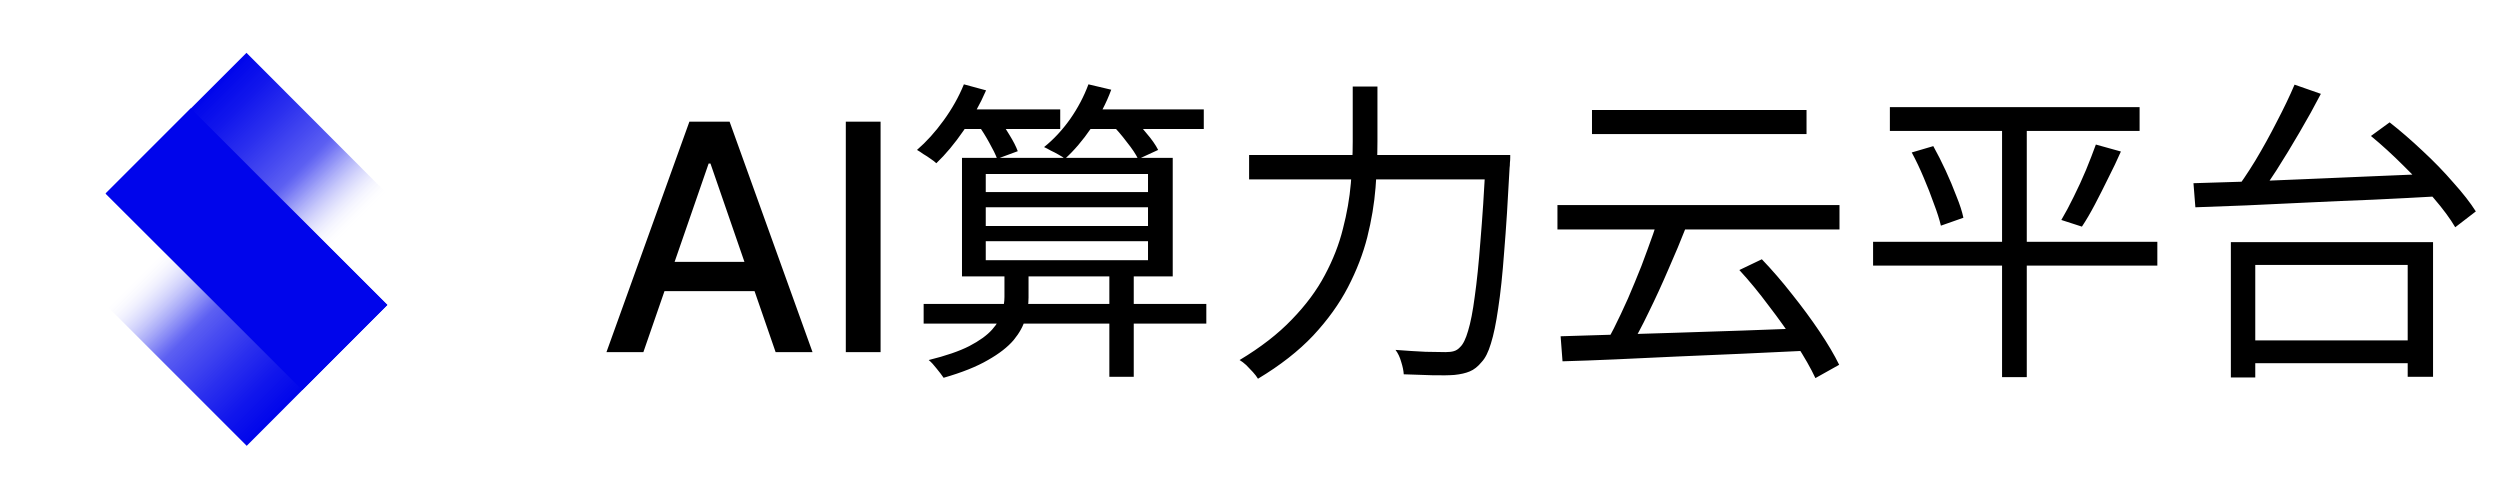
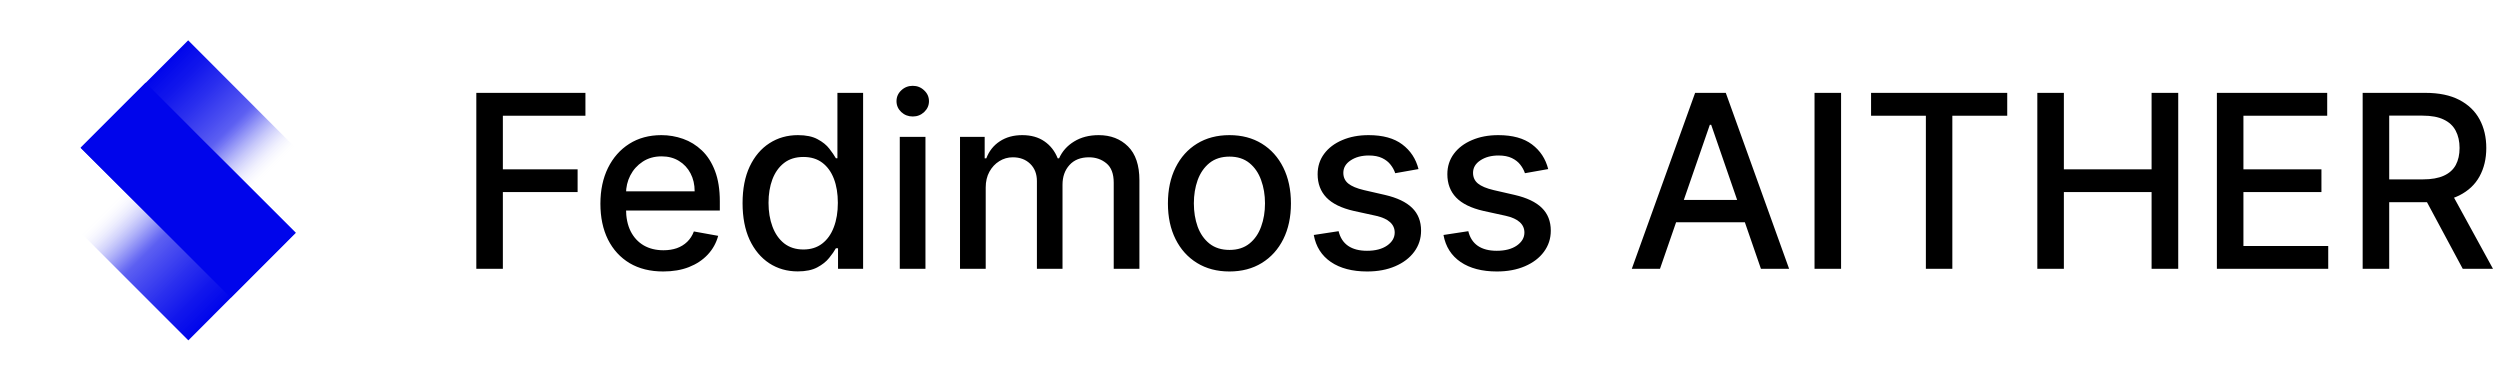
- <svg xmlns="http://www.w3.org/2000/svg" width="142" height="28" viewBox="0 0 142 28" fill="none">
-   <path d="M36.544 20H34.447L39.158 6.909H41.44L46.151 20H44.055L40.354 9.287H40.251L36.544 20ZM36.896 14.874H43.697V16.535H36.896V14.874ZM50.017 6.909V20H48.042V6.909H50.017ZM52.463 17.264H68.519V18.38H52.463V17.264ZM55.991 11.774V12.836H65.207V11.774H55.991ZM55.991 13.7V14.78H65.207V13.7H55.991ZM55.991 9.884V10.91H65.207V9.884H55.991ZM54.641 8.966H66.611V15.698H54.641V8.966ZM63.011 15.464H64.397V21.404H63.011V15.464ZM54.407 6.212H60.221V7.328H54.407V6.212ZM61.337 6.212H68.375V7.328H61.337V6.212ZM54.749 4.79L56.009 5.132C55.673 5.912 55.247 6.674 54.731 7.418C54.227 8.15 53.711 8.768 53.183 9.272C53.111 9.2 53.003 9.116 52.859 9.02C52.727 8.924 52.589 8.834 52.445 8.75C52.313 8.654 52.193 8.576 52.085 8.516C52.625 8.048 53.129 7.49 53.597 6.842C54.077 6.182 54.461 5.498 54.749 4.79ZM61.823 4.79L63.119 5.096C62.831 5.876 62.447 6.608 61.967 7.292C61.499 7.976 61.007 8.552 60.491 9.02C60.407 8.948 60.287 8.87 60.131 8.786C59.987 8.702 59.837 8.624 59.681 8.552C59.537 8.468 59.411 8.402 59.303 8.354C59.843 7.922 60.335 7.394 60.779 6.77C61.223 6.134 61.571 5.474 61.823 4.79ZM55.559 7.094L56.693 6.716C56.909 6.992 57.125 7.31 57.341 7.67C57.557 8.018 57.713 8.324 57.809 8.588L56.639 9.02C56.543 8.768 56.393 8.462 56.189 8.102C55.985 7.73 55.775 7.394 55.559 7.094ZM63.119 7.04L64.217 6.572C64.505 6.848 64.799 7.172 65.099 7.544C65.411 7.904 65.639 8.228 65.783 8.516L64.649 9.038C64.517 8.762 64.301 8.438 64.001 8.066C63.713 7.682 63.419 7.34 63.119 7.04ZM57.053 15.446H58.421V16.904C58.421 17.288 58.361 17.684 58.241 18.092C58.133 18.5 57.911 18.908 57.575 19.316C57.239 19.712 56.753 20.09 56.117 20.45C55.481 20.822 54.641 21.158 53.597 21.458C53.501 21.314 53.369 21.14 53.201 20.936C53.045 20.732 52.895 20.57 52.751 20.45C53.723 20.21 54.491 19.946 55.055 19.658C55.631 19.358 56.063 19.046 56.351 18.722C56.639 18.398 56.825 18.08 56.909 17.768C57.005 17.444 57.053 17.144 57.053 16.868V15.446ZM70.949 8.804H84.917V10.19H70.949V8.804ZM84.395 8.804H85.781C85.781 8.804 85.781 8.852 85.781 8.948C85.781 9.044 85.775 9.146 85.763 9.254C85.763 9.362 85.757 9.452 85.745 9.524C85.649 11.384 85.547 12.968 85.439 14.276C85.343 15.584 85.229 16.664 85.097 17.516C84.977 18.356 84.839 19.022 84.683 19.514C84.539 19.994 84.365 20.342 84.161 20.558C83.945 20.822 83.717 21.002 83.477 21.098C83.249 21.194 82.961 21.26 82.613 21.296C82.313 21.32 81.893 21.326 81.353 21.314C80.825 21.302 80.285 21.284 79.733 21.26C79.721 21.056 79.673 20.822 79.589 20.558C79.517 20.294 79.409 20.066 79.265 19.874C79.889 19.922 80.459 19.958 80.975 19.982C81.503 19.994 81.881 20 82.109 20C82.301 20 82.457 19.982 82.577 19.946C82.709 19.91 82.829 19.832 82.937 19.712C83.105 19.556 83.255 19.25 83.387 18.794C83.531 18.326 83.657 17.678 83.765 16.85C83.885 16.01 83.993 14.954 84.089 13.682C84.197 12.41 84.299 10.88 84.395 9.092V8.804ZM76.835 4.916H78.239V8.03C78.239 8.858 78.203 9.734 78.131 10.658C78.059 11.57 77.903 12.506 77.663 13.466C77.423 14.414 77.057 15.362 76.565 16.31C76.073 17.258 75.413 18.176 74.585 19.064C73.757 19.94 72.713 20.756 71.453 21.512C71.381 21.392 71.285 21.266 71.165 21.134C71.045 21.002 70.919 20.87 70.787 20.738C70.655 20.618 70.529 20.522 70.409 20.45C71.609 19.73 72.599 18.962 73.379 18.146C74.171 17.33 74.795 16.49 75.251 15.626C75.719 14.75 76.061 13.874 76.277 12.998C76.505 12.122 76.655 11.264 76.727 10.424C76.799 9.584 76.835 8.786 76.835 8.03V4.916ZM90.425 6.248H102.611V7.616H90.425V6.248ZM88.463 11.648H104.483V13.034H88.463V11.648ZM94.169 12.476L95.771 12.89C95.471 13.658 95.135 14.462 94.763 15.302C94.403 16.142 94.031 16.952 93.647 17.732C93.275 18.512 92.909 19.196 92.549 19.784L91.289 19.37C91.541 18.914 91.799 18.404 92.063 17.84C92.339 17.264 92.603 16.664 92.855 16.04C93.119 15.416 93.359 14.798 93.575 14.186C93.803 13.574 94.001 13.004 94.169 12.476ZM88.643 19.1C89.507 19.076 90.491 19.046 91.595 19.01C92.699 18.974 93.875 18.938 95.123 18.902C96.371 18.866 97.655 18.824 98.975 18.776C100.295 18.728 101.597 18.68 102.881 18.632L102.827 19.91C101.555 19.97 100.277 20.03 98.993 20.09C97.709 20.15 96.449 20.204 95.213 20.252C93.989 20.312 92.825 20.366 91.721 20.414C90.629 20.462 89.639 20.498 88.751 20.522L88.643 19.1ZM98.795 15.338L100.073 14.726C100.649 15.326 101.219 15.986 101.783 16.706C102.359 17.426 102.881 18.134 103.349 18.83C103.817 19.526 104.189 20.156 104.465 20.72L103.115 21.476C102.851 20.912 102.485 20.27 102.017 19.55C101.549 18.83 101.033 18.104 100.469 17.372C99.917 16.628 99.359 15.95 98.795 15.338ZM107.345 6.086H121.529V7.436H107.345V6.086ZM106.391 13.736H122.537V15.086H106.391V13.736ZM108.587 8.66L109.811 8.3C110.051 8.732 110.285 9.194 110.513 9.686C110.741 10.178 110.945 10.664 111.125 11.144C111.317 11.612 111.449 12.02 111.521 12.368L110.243 12.818C110.159 12.458 110.027 12.044 109.847 11.576C109.679 11.096 109.487 10.604 109.271 10.1C109.055 9.584 108.827 9.104 108.587 8.66ZM119.045 8.21L120.467 8.606C120.251 9.098 120.011 9.602 119.747 10.118C119.495 10.634 119.243 11.132 118.991 11.612C118.739 12.092 118.493 12.512 118.253 12.872L117.083 12.494C117.311 12.11 117.545 11.672 117.785 11.18C118.037 10.676 118.271 10.166 118.487 9.65C118.703 9.122 118.889 8.642 119.045 8.21ZM113.717 6.608H115.121V21.422H113.717V6.608ZM127.343 19.334H137.477V20.63H127.343V19.334ZM126.713 13.754H138.197V21.404H136.757V15.05H128.099V21.44H126.713V13.754ZM130.331 4.808L131.825 5.33C131.465 6.026 131.063 6.752 130.619 7.508C130.187 8.252 129.749 8.972 129.305 9.668C128.861 10.352 128.435 10.958 128.027 11.486L126.839 10.982C127.247 10.454 127.667 9.836 128.099 9.128C128.531 8.408 128.939 7.67 129.323 6.914C129.719 6.158 130.055 5.456 130.331 4.808ZM134.669 7.724L135.731 6.95C136.343 7.43 136.967 7.97 137.603 8.57C138.239 9.158 138.821 9.758 139.349 10.37C139.889 10.97 140.315 11.516 140.627 12.008L139.457 12.908C139.169 12.416 138.761 11.864 138.233 11.252C137.717 10.64 137.147 10.028 136.523 9.416C135.899 8.792 135.281 8.228 134.669 7.724ZM124.589 10.406C125.441 10.382 126.413 10.352 127.505 10.316C128.597 10.268 129.761 10.22 130.997 10.172C132.245 10.124 133.517 10.07 134.813 10.01C136.121 9.95 137.411 9.896 138.683 9.848L138.611 11.144C137.351 11.216 136.079 11.282 134.795 11.342C133.523 11.39 132.275 11.444 131.051 11.504C129.827 11.564 128.675 11.618 127.595 11.666C126.515 11.702 125.549 11.738 124.697 11.774L124.589 10.406Z" fill="black" />
+ <svg xmlns="http://www.w3.org/2000/svg" width="186" height="28" viewBox="0 0 186 28" fill="none">
+   <path d="M35.438 20V6.909H43.556V8.609H37.413V12.598H42.974V14.292H37.413V20H35.438ZM49.343 20.198C48.375 20.198 47.542 19.991 46.843 19.578C46.149 19.16 45.612 18.575 45.232 17.82C44.857 17.062 44.67 16.173 44.67 15.155C44.67 14.149 44.857 13.263 45.232 12.496C45.612 11.729 46.14 11.13 46.818 10.7C47.499 10.269 48.296 10.054 49.208 10.054C49.762 10.054 50.299 10.146 50.819 10.329C51.339 10.512 51.806 10.8 52.219 11.192C52.632 11.584 52.958 12.093 53.197 12.72C53.435 13.342 53.555 14.098 53.555 14.989V15.666H45.75V14.234H51.682C51.682 13.732 51.58 13.286 51.375 12.898C51.171 12.506 50.883 12.197 50.512 11.972C50.146 11.746 49.715 11.633 49.221 11.633C48.684 11.633 48.215 11.765 47.815 12.029C47.419 12.289 47.112 12.63 46.894 13.052C46.681 13.47 46.575 13.923 46.575 14.413V15.532C46.575 16.188 46.69 16.746 46.92 17.207C47.154 17.667 47.48 18.018 47.898 18.261C48.316 18.5 48.803 18.619 49.362 18.619C49.724 18.619 50.054 18.568 50.352 18.466C50.651 18.359 50.909 18.202 51.126 17.993C51.343 17.784 51.509 17.526 51.624 17.22L53.433 17.546C53.288 18.078 53.029 18.545 52.654 18.945C52.283 19.342 51.816 19.651 51.254 19.872C50.696 20.09 50.058 20.198 49.343 20.198ZM59.351 20.192C58.558 20.192 57.851 19.989 57.229 19.584C56.611 19.175 56.125 18.594 55.771 17.84C55.422 17.081 55.247 16.171 55.247 15.11C55.247 14.049 55.424 13.141 55.778 12.387C56.136 11.633 56.626 11.055 57.248 10.655C57.87 10.254 58.575 10.054 59.364 10.054C59.973 10.054 60.463 10.156 60.834 10.361C61.209 10.561 61.499 10.796 61.703 11.064C61.912 11.332 62.074 11.569 62.189 11.773H62.304V6.909H64.215V20H62.349V18.472H62.189C62.074 18.681 61.908 18.92 61.69 19.188C61.477 19.457 61.183 19.691 60.808 19.891C60.433 20.092 59.947 20.192 59.351 20.192ZM59.773 18.562C60.322 18.562 60.787 18.417 61.166 18.127C61.55 17.833 61.84 17.426 62.035 16.906C62.236 16.386 62.336 15.781 62.336 15.091C62.336 14.409 62.238 13.812 62.042 13.301C61.846 12.79 61.558 12.391 61.179 12.106C60.8 11.82 60.331 11.678 59.773 11.678C59.197 11.678 58.718 11.827 58.334 12.125C57.951 12.423 57.661 12.83 57.465 13.346C57.273 13.861 57.178 14.443 57.178 15.091C57.178 15.747 57.276 16.337 57.472 16.861C57.668 17.386 57.957 17.801 58.341 18.108C58.729 18.41 59.206 18.562 59.773 18.562ZM66.943 20V10.182H68.854V20H66.943ZM67.908 8.667C67.576 8.667 67.29 8.556 67.052 8.335C66.817 8.109 66.7 7.84 66.7 7.529C66.7 7.214 66.817 6.945 67.052 6.724C67.29 6.498 67.576 6.385 67.908 6.385C68.241 6.385 68.524 6.498 68.758 6.724C68.997 6.945 69.116 7.214 69.116 7.529C69.116 7.84 68.997 8.109 68.758 8.335C68.524 8.556 68.241 8.667 67.908 8.667ZM71.425 20V10.182H73.26V11.78H73.381C73.586 11.239 73.921 10.817 74.385 10.514C74.849 10.207 75.406 10.054 76.053 10.054C76.71 10.054 77.259 10.207 77.702 10.514C78.15 10.821 78.48 11.243 78.693 11.78H78.796C79.03 11.256 79.403 10.838 79.914 10.527C80.425 10.212 81.035 10.054 81.742 10.054C82.633 10.054 83.359 10.333 83.922 10.891C84.489 11.45 84.772 12.291 84.772 13.416V20H82.861V13.595C82.861 12.93 82.68 12.449 82.317 12.151C81.955 11.852 81.523 11.703 81.02 11.703C80.398 11.703 79.914 11.895 79.569 12.278C79.224 12.658 79.051 13.146 79.051 13.742V20H77.146V13.474C77.146 12.941 76.98 12.513 76.648 12.189C76.315 11.865 75.883 11.703 75.35 11.703C74.988 11.703 74.653 11.799 74.347 11.991C74.044 12.178 73.799 12.44 73.612 12.777C73.428 13.114 73.337 13.504 73.337 13.947V20H71.425ZM91.469 20.198C90.549 20.198 89.746 19.987 89.059 19.565C88.373 19.143 87.841 18.553 87.462 17.795C87.082 17.036 86.893 16.15 86.893 15.136C86.893 14.117 87.082 13.227 87.462 12.464C87.841 11.701 88.373 11.109 89.059 10.687C89.746 10.265 90.549 10.054 91.469 10.054C92.39 10.054 93.193 10.265 93.879 10.687C94.565 11.109 95.098 11.701 95.477 12.464C95.856 13.227 96.046 14.117 96.046 15.136C96.046 16.15 95.856 17.036 95.477 17.795C95.098 18.553 94.565 19.143 93.879 19.565C93.193 19.987 92.39 20.198 91.469 20.198ZM91.476 18.594C92.072 18.594 92.567 18.436 92.959 18.121C93.351 17.805 93.64 17.386 93.828 16.861C94.02 16.337 94.116 15.76 94.116 15.129C94.116 14.503 94.02 13.928 93.828 13.403C93.64 12.875 93.351 12.451 92.959 12.131C92.567 11.812 92.072 11.652 91.476 11.652C90.875 11.652 90.376 11.812 89.98 12.131C89.588 12.451 89.296 12.875 89.104 13.403C88.917 13.928 88.823 14.503 88.823 15.129C88.823 15.76 88.917 16.337 89.104 16.861C89.296 17.386 89.588 17.805 89.98 18.121C90.376 18.436 90.875 18.594 91.476 18.594ZM105.537 12.579L103.804 12.886C103.732 12.664 103.617 12.453 103.459 12.253C103.306 12.053 103.097 11.889 102.833 11.761C102.569 11.633 102.238 11.569 101.842 11.569C101.301 11.569 100.849 11.69 100.487 11.933C100.125 12.172 99.944 12.481 99.944 12.86C99.944 13.188 100.065 13.452 100.308 13.653C100.551 13.853 100.943 14.017 101.484 14.145L103.044 14.503C103.947 14.712 104.62 15.033 105.064 15.468C105.507 15.903 105.728 16.467 105.728 17.162C105.728 17.75 105.558 18.274 105.217 18.734C104.88 19.19 104.409 19.548 103.804 19.808C103.203 20.068 102.507 20.198 101.714 20.198C100.615 20.198 99.718 19.964 99.023 19.495C98.329 19.022 97.902 18.351 97.745 17.482L99.592 17.2C99.707 17.682 99.944 18.046 100.301 18.293C100.659 18.536 101.126 18.658 101.701 18.658C102.328 18.658 102.828 18.528 103.203 18.268C103.578 18.004 103.766 17.682 103.766 17.303C103.766 16.996 103.651 16.738 103.421 16.529C103.195 16.32 102.848 16.163 102.379 16.056L100.717 15.692C99.801 15.483 99.123 15.151 98.684 14.695C98.25 14.239 98.032 13.661 98.032 12.962C98.032 12.383 98.194 11.876 98.518 11.441C98.842 11.006 99.289 10.668 99.86 10.425C100.431 10.178 101.086 10.054 101.823 10.054C102.884 10.054 103.719 10.284 104.328 10.744C104.938 11.2 105.341 11.812 105.537 12.579ZM115.187 12.579L113.455 12.886C113.382 12.664 113.267 12.453 113.11 12.253C112.956 12.053 112.747 11.889 112.483 11.761C112.219 11.633 111.889 11.569 111.492 11.569C110.951 11.569 110.499 11.69 110.137 11.933C109.775 12.172 109.594 12.481 109.594 12.86C109.594 13.188 109.715 13.452 109.958 13.653C110.201 13.853 110.593 14.017 111.134 14.145L112.694 14.503C113.597 14.712 114.271 15.033 114.714 15.468C115.157 15.903 115.379 16.467 115.379 17.162C115.379 17.75 115.208 18.274 114.867 18.734C114.531 19.19 114.06 19.548 113.455 19.808C112.854 20.068 112.157 20.198 111.365 20.198C110.265 20.198 109.368 19.964 108.673 19.495C107.979 19.022 107.553 18.351 107.395 17.482L109.242 17.2C109.357 17.682 109.594 18.046 109.952 18.293C110.31 18.536 110.776 18.658 111.352 18.658C111.978 18.658 112.479 18.528 112.854 18.268C113.229 18.004 113.416 17.682 113.416 17.303C113.416 16.996 113.301 16.738 113.071 16.529C112.845 16.32 112.498 16.163 112.029 16.056L110.367 15.692C109.451 15.483 108.774 15.151 108.335 14.695C107.9 14.239 107.683 13.661 107.683 12.962C107.683 12.383 107.845 11.876 108.169 11.441C108.492 11.006 108.94 10.668 109.511 10.425C110.082 10.178 110.736 10.054 111.473 10.054C112.534 10.054 113.369 10.284 113.979 10.744C114.588 11.2 114.991 11.812 115.187 12.579ZM123.503 20H121.406L126.117 6.909H128.399L133.11 20H131.014L127.313 9.287H127.21L123.503 20ZM123.855 14.874H130.656V16.535H123.855V14.874ZM136.976 6.909V20H135.001V6.909H136.976ZM139.207 8.609V6.909H149.338V8.609H145.254V20H143.285V8.609H139.207ZM151.577 20V6.909H153.552V12.598H160.078V6.909H162.06V20H160.078V14.292H153.552V20H151.577ZM164.936 20V6.909H173.144V8.609H166.911V12.598H172.715V14.292H166.911V18.3H173.22V20H164.936ZM175.782 20V6.909H180.448C181.462 6.909 182.304 7.084 182.973 7.433C183.646 7.783 184.149 8.266 184.482 8.884C184.814 9.498 184.98 10.207 184.98 11.013C184.98 11.814 184.812 12.519 184.475 13.129C184.143 13.734 183.64 14.204 182.967 14.541C182.298 14.878 181.456 15.046 180.442 15.046H176.907V13.346H180.263C180.902 13.346 181.422 13.254 181.822 13.071C182.227 12.888 182.523 12.621 182.711 12.272C182.898 11.923 182.992 11.503 182.992 11.013C182.992 10.518 182.896 10.09 182.705 9.728C182.517 9.366 182.221 9.089 181.816 8.897C181.415 8.701 180.889 8.603 180.237 8.603H177.757V20H175.782ZM182.244 14.094L185.479 20H183.229L180.058 14.094H182.244Z" fill="black" />
  <path d="M21.984 10.998L14 18.983L6.001 10.998L14 3L21.984 10.998Z" fill="url(#paint0_linear_143_1701)" />
  <path d="M6.015 17.324L14.013 9.34L21.998 17.324L14.013 25.323L6.015 17.324Z" fill="url(#paint1_linear_143_1701)" />
  <path d="M10.835 6.153L6 10.988L17.165 22.153L22 17.318L10.835 6.153Z" fill="#0005EB" />
  <defs>
    <linearGradient id="paint0_linear_143_1701" x1="17.99" y1="14.99" x2="9.998" y2="6.998" gradientUnits="userSpaceOnUse">
      <stop stop-color="white" stop-opacity="0" />
      <stop offset="0.071" stop-color="#CBCCFB" stop-opacity="0.142" />
      <stop offset="0.154" stop-color="#9597F7" stop-opacity="0.307" />
      <stop offset="0.231" stop-color="#6B6EF3" stop-opacity="0.46" />
      <stop offset="0.3" stop-color="#4C50F1" stop-opacity="0.598" />
      <stop offset="0.358" stop-color="#3A3DF0" stop-opacity="0.716" />
      <stop offset="0.4" stop-color="#3337EF" stop-opacity="0.799" />
      <stop offset="0.495" stop-color="#2428EE" stop-opacity="0.831" />
      <stop offset="0.664" stop-color="#1015EC" stop-opacity="0.887" />
      <stop offset="0.832" stop-color="#0409EB" stop-opacity="0.944" />
      <stop offset="1" stop-color="#0005EB" />
    </linearGradient>
    <linearGradient id="paint1_linear_143_1701" x1="10.014" y1="13.332" x2="18.006" y2="21.324" gradientUnits="userSpaceOnUse">
      <stop stop-color="white" stop-opacity="0" />
      <stop offset="0.071" stop-color="#CBCCFB" stop-opacity="0.142" />
      <stop offset="0.154" stop-color="#9597F7" stop-opacity="0.307" />
      <stop offset="0.231" stop-color="#6B6EF3" stop-opacity="0.46" />
      <stop offset="0.3" stop-color="#4C50F1" stop-opacity="0.598" />
      <stop offset="0.358" stop-color="#3A3DF0" stop-opacity="0.716" />
      <stop offset="0.4" stop-color="#3337EF" stop-opacity="0.799" />
      <stop offset="0.495" stop-color="#2428EE" stop-opacity="0.831" />
      <stop offset="0.664" stop-color="#1015EC" stop-opacity="0.887" />
      <stop offset="0.832" stop-color="#0409EB" stop-opacity="0.944" />
      <stop offset="1" stop-color="#0005EB" />
    </linearGradient>
  </defs>
</svg>
